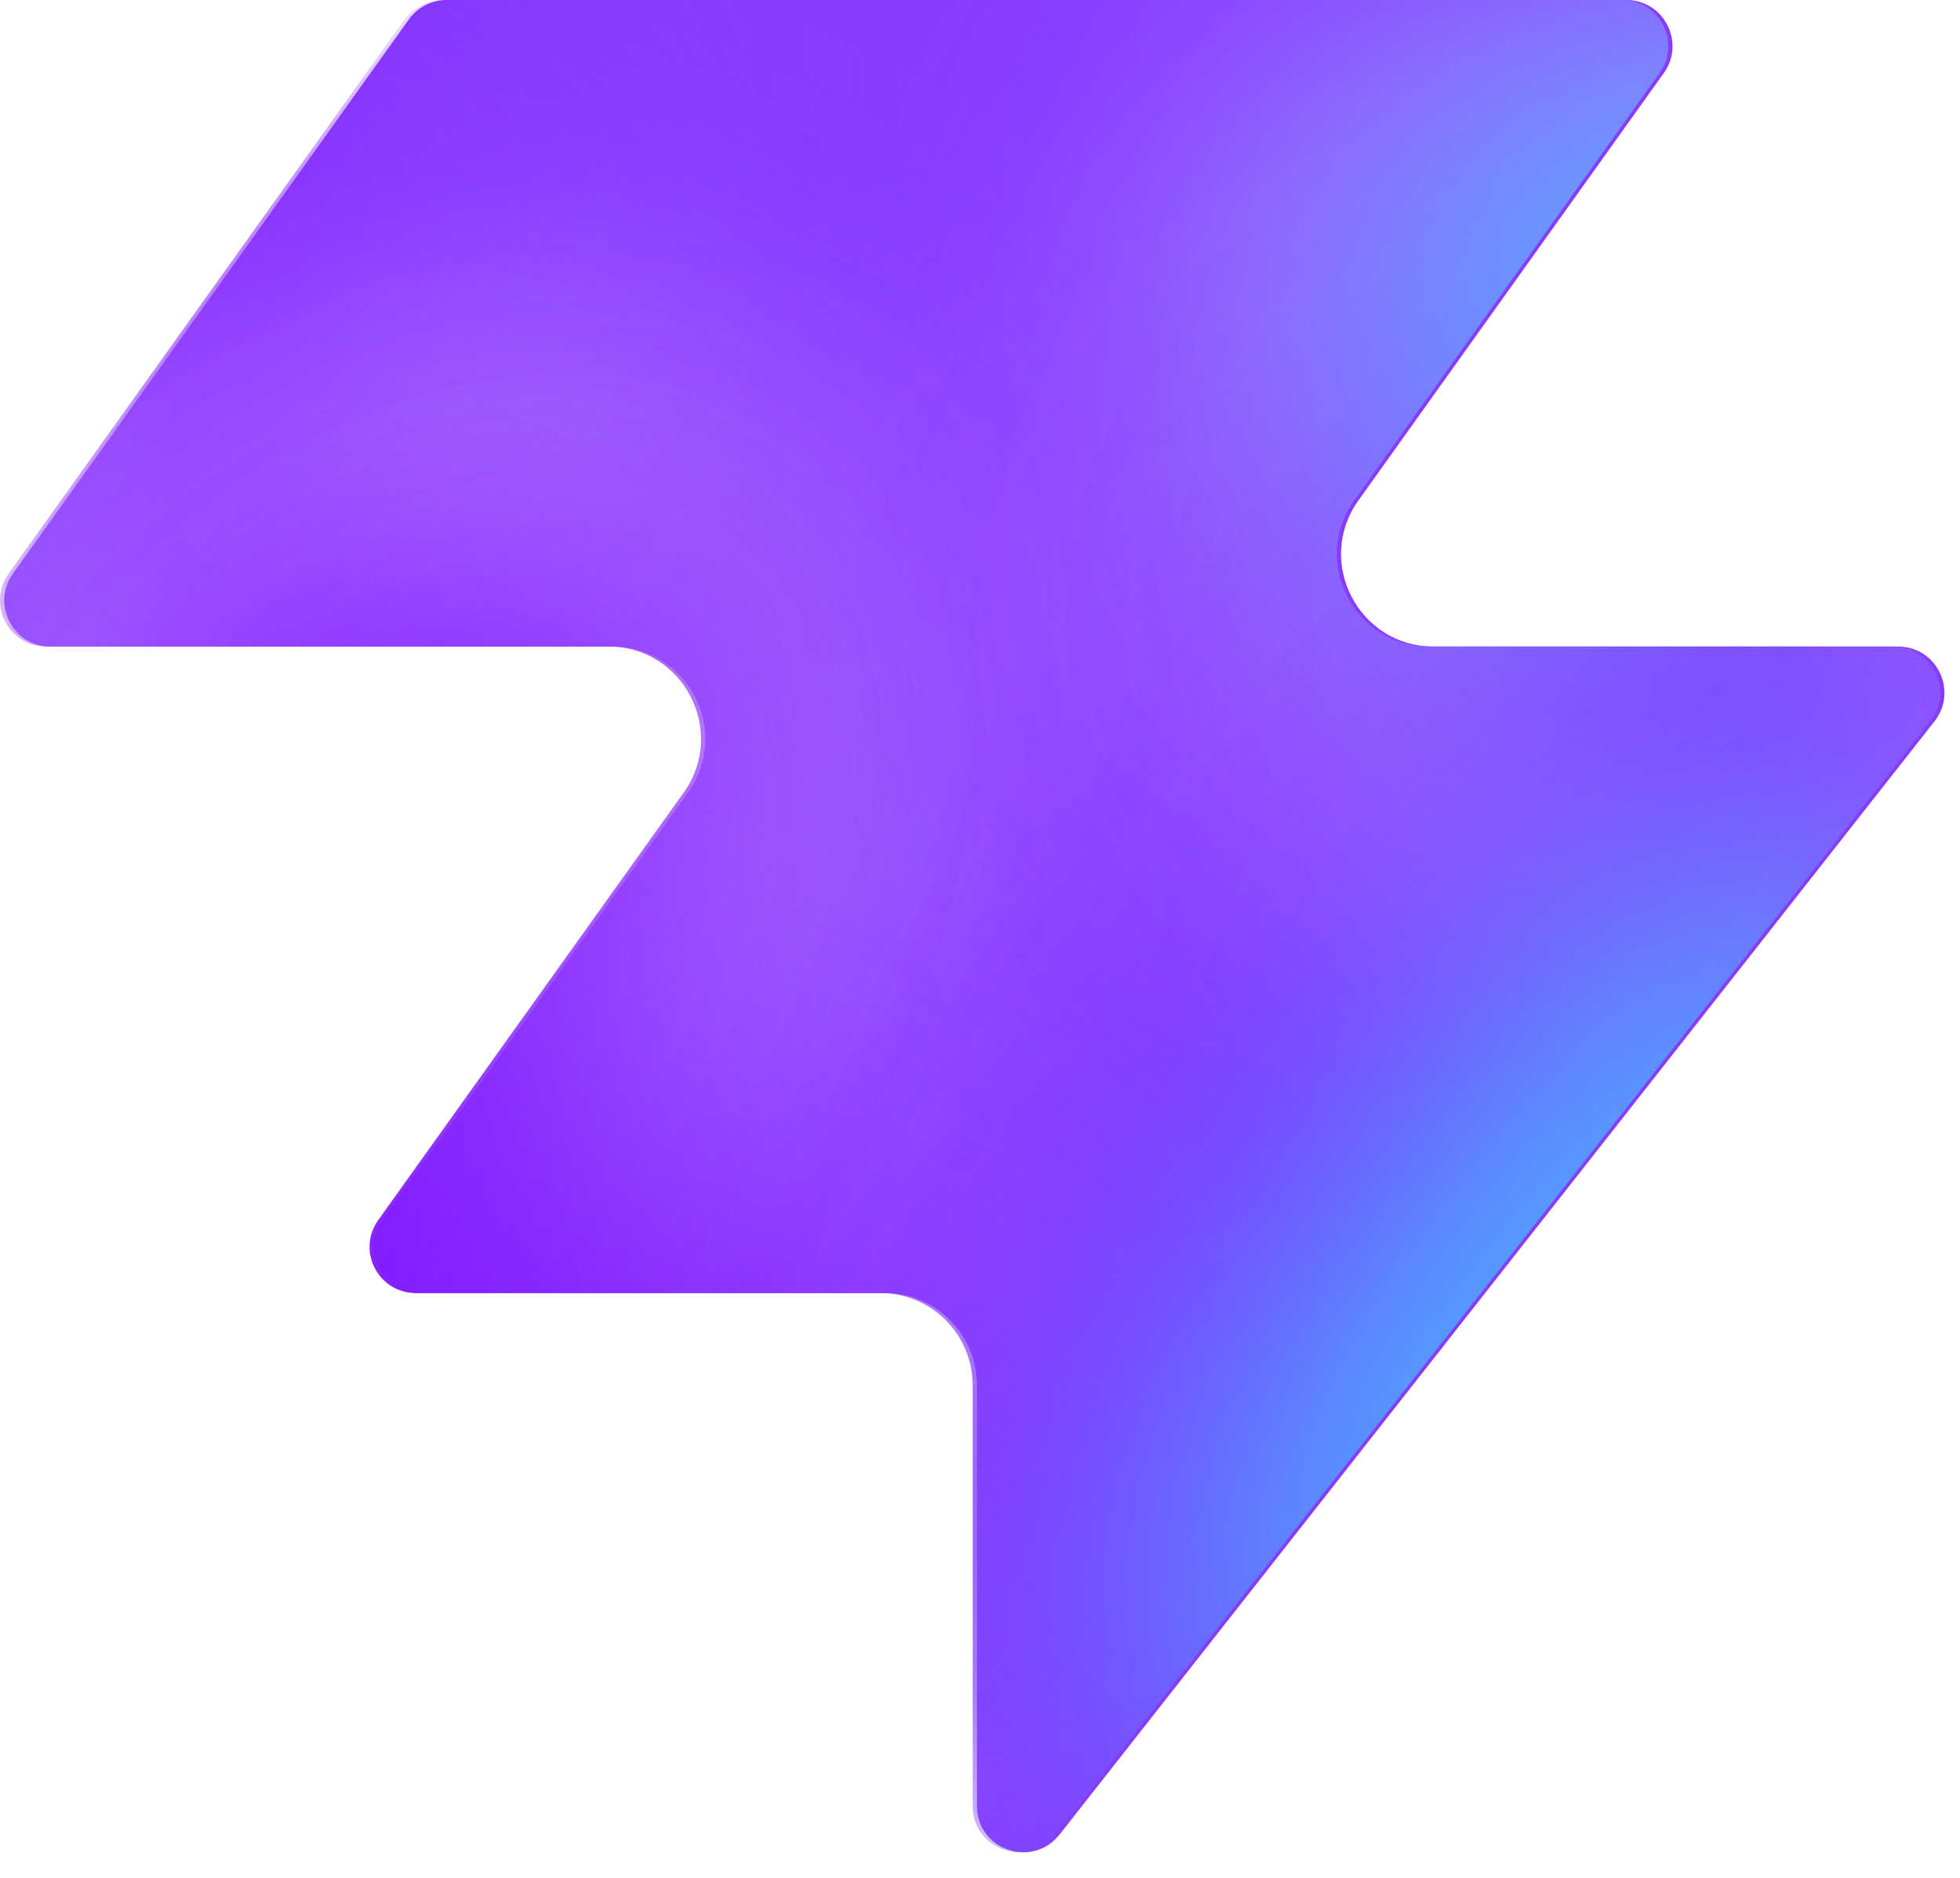
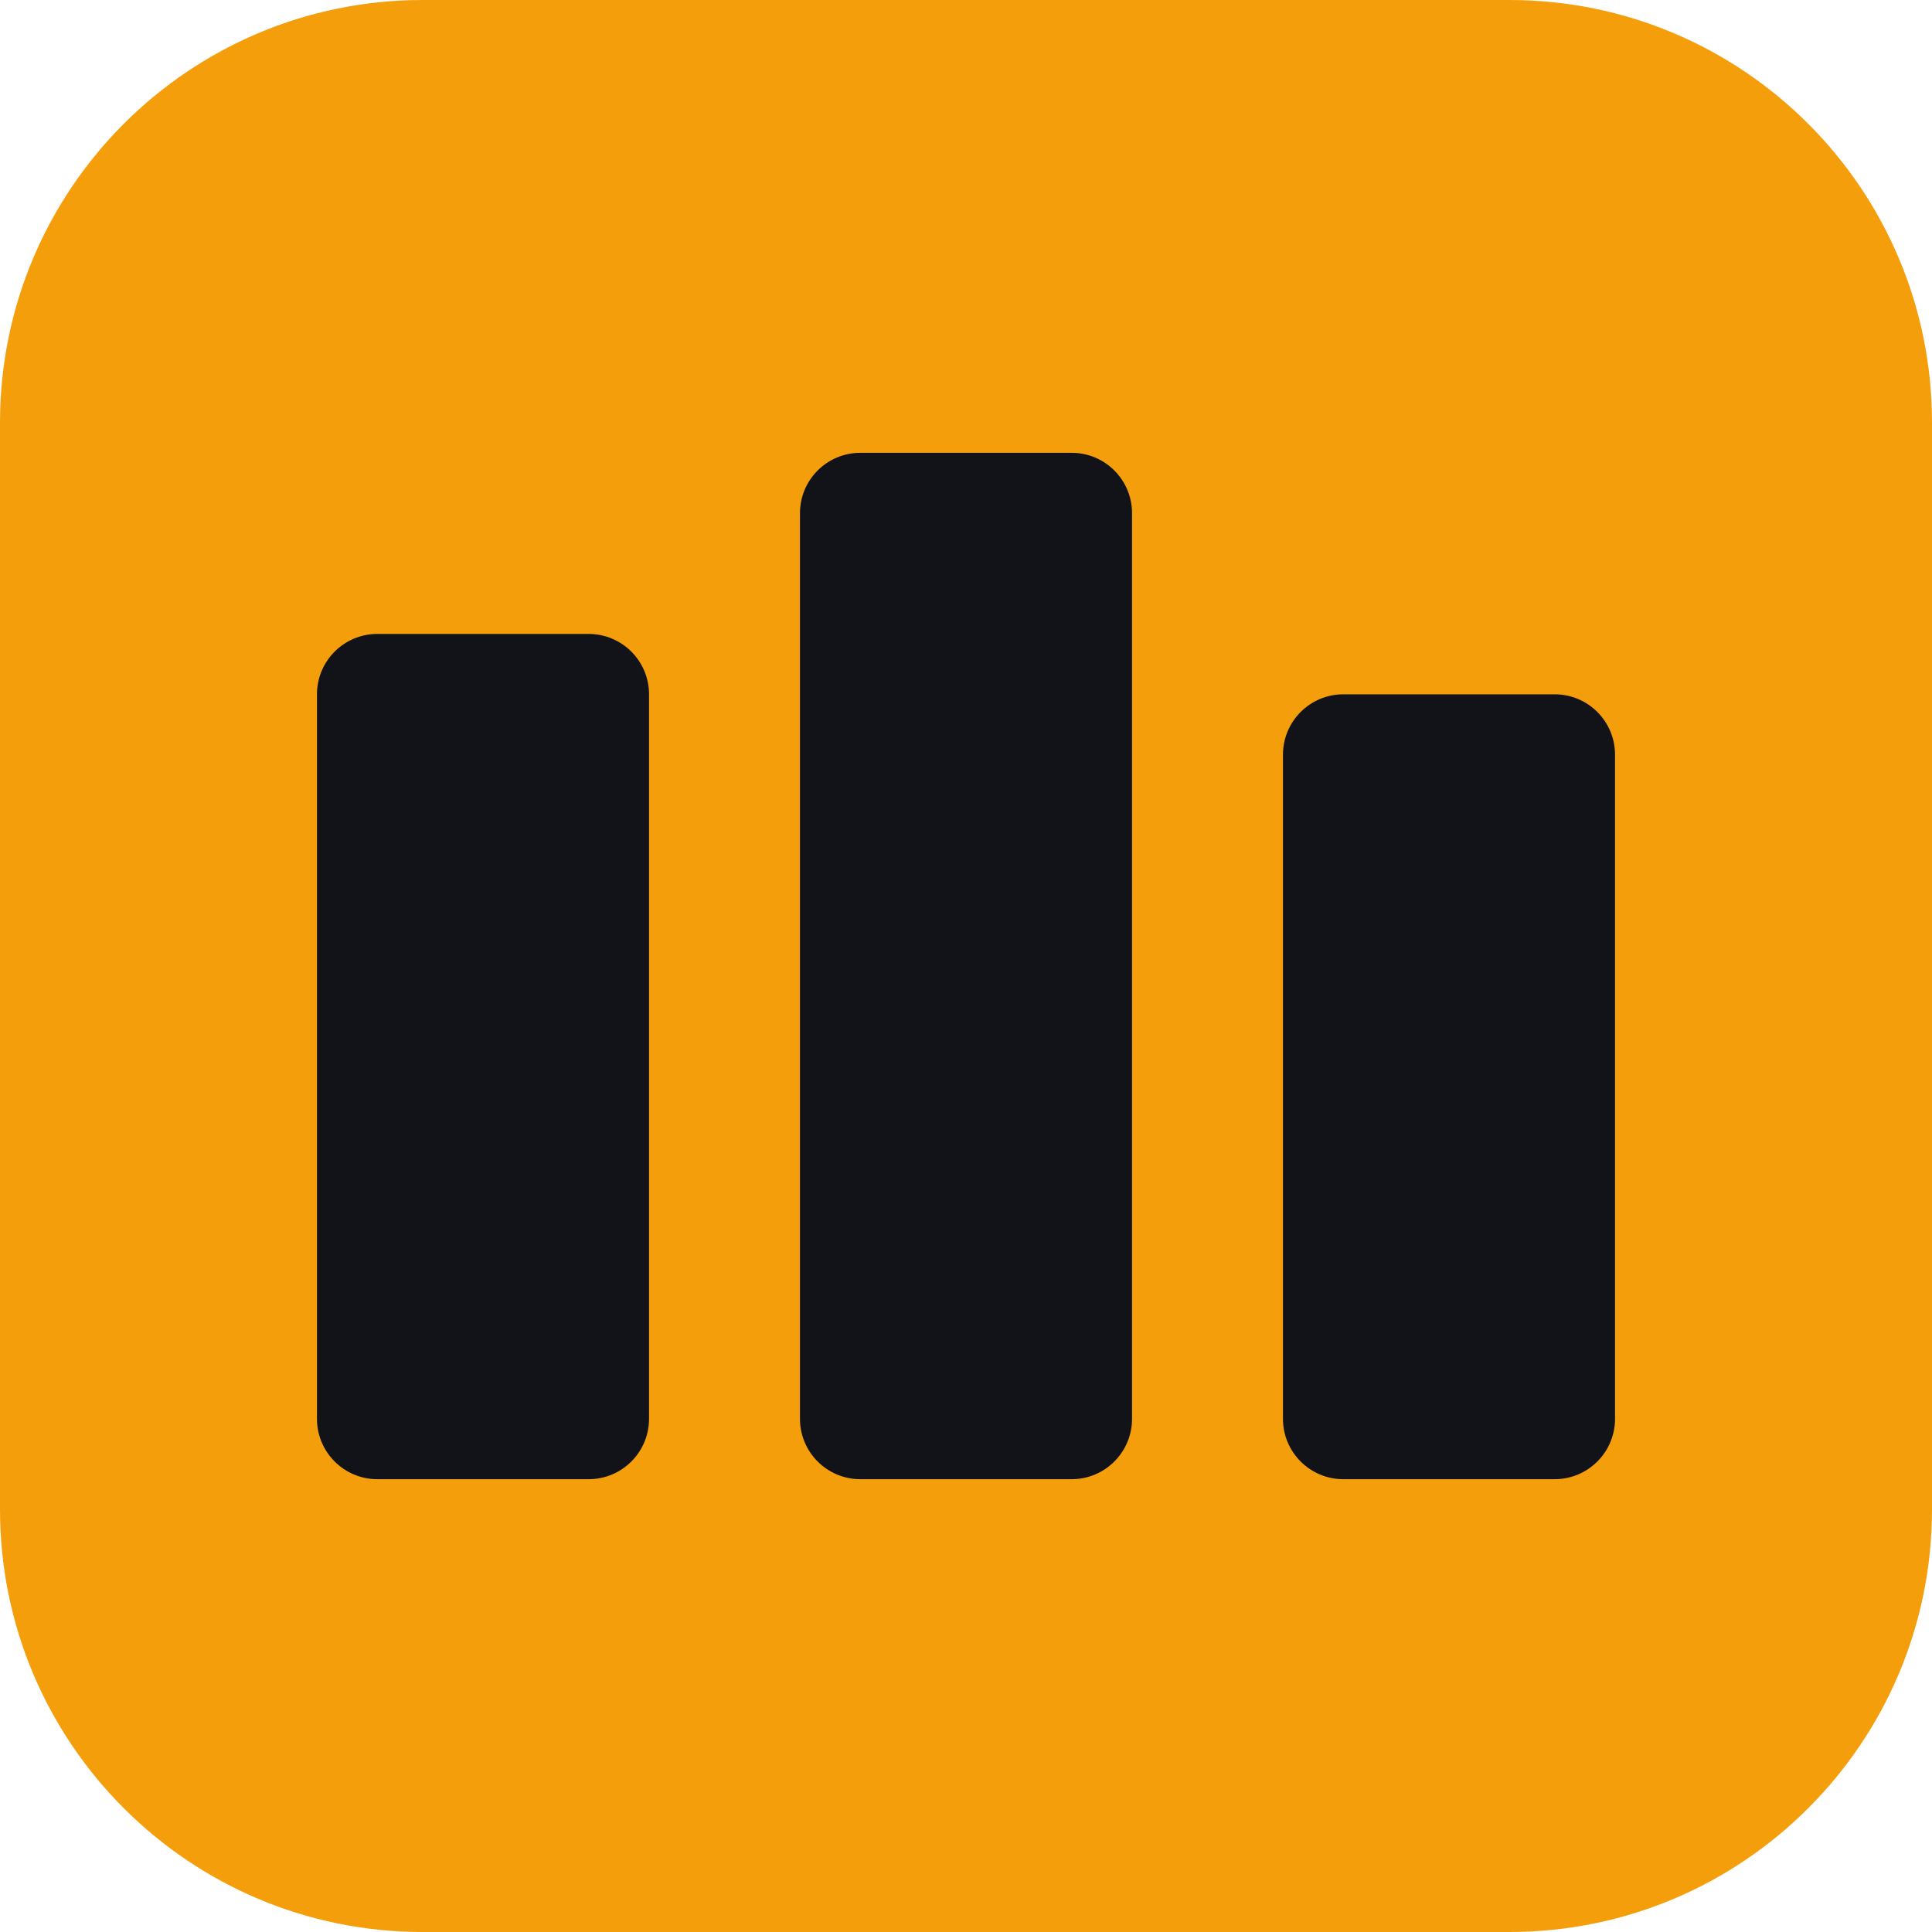
- <svg xmlns="http://www.w3.org/2000/svg" width="48" height="46" fill="none" viewBox="0 0 48 46">
-   <path fill="#863bff" d="M25.946 44.938c-.664.845-2.021.375-2.021-.698V33.937a2.26 2.26 0 0 0-2.262-2.262H10.287c-.92 0-1.456-1.04-.92-1.788l7.48-10.471c1.07-1.497 0-3.578-1.842-3.578H1.237c-.92 0-1.456-1.04-.92-1.788L10.013.474c.214-.297.556-.474.92-.474h28.894c.92 0 1.456 1.04.92 1.788l-7.48 10.471c-1.07 1.498 0 3.579 1.842 3.579h11.377c.943 0 1.473 1.088.89 1.83L25.947 44.94z" style="fill:#863bff;fill:color(display-p3 .525 .23 1);fill-opacity:1" />
-   <mask id="a" width="48" height="46" x="0" y="0" maskUnits="userSpaceOnUse" style="mask-type:alpha">
-     <path fill="#000" d="M25.842 44.938c-.664.844-2.021.375-2.021-.698V33.937a2.26 2.26 0 0 0-2.262-2.262H10.183c-.92 0-1.456-1.04-.92-1.788l7.48-10.471c1.07-1.498 0-3.579-1.842-3.579H1.133c-.92 0-1.456-1.04-.92-1.787L9.91.473c.214-.297.556-.474.92-.474h28.894c.92 0 1.456 1.04.92 1.788l-7.48 10.471c-1.07 1.498 0 3.578 1.842 3.578h11.377c.943 0 1.473 1.088.89 1.832L25.843 44.94z" style="fill:#000;fill-opacity:1" />
-   </mask>
-   <g mask="url(#a)">
-     <g filter="url(#b)">
-       <ellipse cx="5.508" cy="14.704" fill="#ede6ff" rx="5.508" ry="14.704" style="fill:#ede6ff;fill:color(display-p3 .927 .903 1);fill-opacity:1" transform="matrix(.00324 1 1 -.00324 -4.47 31.516)" />
-     </g>
-     <g filter="url(#c)">
-       <ellipse cx="10.399" cy="29.851" fill="#ede6ff" rx="10.399" ry="29.851" style="fill:#ede6ff;fill:color(display-p3 .927 .903 1);fill-opacity:1" transform="matrix(.00324 1 1 -.00324 -39.328 7.883)" />
-     </g>
-     <g filter="url(#d)">
-       <ellipse cx="5.508" cy="30.487" fill="#7e14ff" rx="5.508" ry="30.487" style="fill:#7e14ff;fill:color(display-p3 .492 .077 1);fill-opacity:1" transform="rotate(89.814 -25.913 -14.639)scale(1 -1)" />
-     </g>
-     <g filter="url(#e)">
-       <ellipse cx="5.508" cy="30.599" fill="#7e14ff" rx="5.508" ry="30.599" style="fill:#7e14ff;fill:color(display-p3 .492 .077 1);fill-opacity:1" transform="rotate(89.814 -32.644 -3.334)scale(1 -1)" />
-     </g>
-     <g filter="url(#f)">
-       <ellipse cx="5.508" cy="30.599" fill="#7e14ff" rx="5.508" ry="30.599" style="fill:#7e14ff;fill:color(display-p3 .492 .077 1);fill-opacity:1" transform="matrix(.00324 1 1 -.00324 -34.34 30.47)" />
-     </g>
-     <g filter="url(#g)">
-       <ellipse cx="14.072" cy="22.078" fill="#ede6ff" rx="14.072" ry="22.078" style="fill:#ede6ff;fill:color(display-p3 .927 .903 1);fill-opacity:1" transform="rotate(93.35 24.506 48.493)scale(-1 1)" />
-     </g>
-     <g filter="url(#h)">
-       <ellipse cx="3.47" cy="21.501" fill="#7e14ff" rx="3.47" ry="21.501" style="fill:#7e14ff;fill:color(display-p3 .492 .077 1);fill-opacity:1" transform="rotate(89.009 28.708 47.59)scale(-1 1)" />
-     </g>
-     <g filter="url(#i)">
-       <ellipse cx="3.47" cy="21.501" fill="#7e14ff" rx="3.47" ry="21.501" style="fill:#7e14ff;fill:color(display-p3 .492 .077 1);fill-opacity:1" transform="rotate(89.009 28.708 47.59)scale(-1 1)" />
-     </g>
-     <g filter="url(#j)">
-       <ellipse cx=".387" cy="8.972" fill="#7e14ff" rx="4.407" ry="29.108" style="fill:#7e14ff;fill:color(display-p3 .492 .077 1);fill-opacity:1" transform="rotate(39.51 .387 8.972)" />
-     </g>
-     <g filter="url(#k)">
-       <ellipse cx="47.523" cy="-6.092" fill="#7e14ff" rx="4.407" ry="29.108" style="fill:#7e14ff;fill:color(display-p3 .492 .077 1);fill-opacity:1" transform="rotate(37.892 47.523 -6.092)" />
-     </g>
-     <g filter="url(#l)">
-       <ellipse cx="41.412" cy="6.333" fill="#47bfff" rx="5.971" ry="9.665" style="fill:#47bfff;fill:color(display-p3 .28 .748 1);fill-opacity:1" transform="rotate(37.892 41.412 6.333)" />
-     </g>
-     <g filter="url(#m)">
-       <ellipse cx="-1.879" cy="38.332" fill="#7e14ff" rx="4.407" ry="29.108" style="fill:#7e14ff;fill:color(display-p3 .492 .077 1);fill-opacity:1" transform="rotate(37.892 -1.88 38.332)" />
-     </g>
-     <g filter="url(#n)">
-       <ellipse cx="-1.879" cy="38.332" fill="#7e14ff" rx="4.407" ry="29.108" style="fill:#7e14ff;fill:color(display-p3 .492 .077 1);fill-opacity:1" transform="rotate(37.892 -1.88 38.332)" />
-     </g>
-     <g filter="url(#o)">
-       <ellipse cx="35.651" cy="29.907" fill="#7e14ff" rx="4.407" ry="29.108" style="fill:#7e14ff;fill:color(display-p3 .492 .077 1);fill-opacity:1" transform="rotate(37.892 35.651 29.907)" />
-     </g>
-     <g filter="url(#p)">
-       <ellipse cx="38.418" cy="32.4" fill="#47bfff" rx="5.971" ry="15.297" style="fill:#47bfff;fill:color(display-p3 .28 .748 1);fill-opacity:1" transform="rotate(37.892 38.418 32.4)" />
-     </g>
-   </g>
-   <defs>
-     <filter id="b" width="60.045" height="41.654" x="-19.77" y="16.149" color-interpolation-filters="sRGB" filterUnits="userSpaceOnUse">
-       <feFlood flood-opacity="0" result="BackgroundImageFix" />
-       <feBlend in="SourceGraphic" in2="BackgroundImageFix" result="shape" />
-       <feGaussianBlur result="effect1_foregroundBlur_2002_17158" stdDeviation="7.659" />
-     </filter>
-     <filter id="c" width="90.34" height="51.437" x="-54.613" y="-7.533" color-interpolation-filters="sRGB" filterUnits="userSpaceOnUse">
-       <feFlood flood-opacity="0" result="BackgroundImageFix" />
-       <feBlend in="SourceGraphic" in2="BackgroundImageFix" result="shape" />
-       <feGaussianBlur result="effect1_foregroundBlur_2002_17158" stdDeviation="7.659" />
-     </filter>
-     <filter id="d" width="79.355" height="29.4" x="-49.64" y="2.03" color-interpolation-filters="sRGB" filterUnits="userSpaceOnUse">
-       <feFlood flood-opacity="0" result="BackgroundImageFix" />
-       <feBlend in="SourceGraphic" in2="BackgroundImageFix" result="shape" />
-       <feGaussianBlur result="effect1_foregroundBlur_2002_17158" stdDeviation="4.596" />
-     </filter>
-     <filter id="e" width="79.579" height="29.4" x="-45.045" y="20.029" color-interpolation-filters="sRGB" filterUnits="userSpaceOnUse">
-       <feFlood flood-opacity="0" result="BackgroundImageFix" />
-       <feBlend in="SourceGraphic" in2="BackgroundImageFix" result="shape" />
-       <feGaussianBlur result="effect1_foregroundBlur_2002_17158" stdDeviation="4.596" />
-     </filter>
-     <filter id="f" width="79.579" height="29.4" x="-43.513" y="21.178" color-interpolation-filters="sRGB" filterUnits="userSpaceOnUse">
-       <feFlood flood-opacity="0" result="BackgroundImageFix" />
-       <feBlend in="SourceGraphic" in2="BackgroundImageFix" result="shape" />
-       <feGaussianBlur result="effect1_foregroundBlur_2002_17158" stdDeviation="4.596" />
-     </filter>
-     <filter id="g" width="74.749" height="58.852" x="15.756" y="-17.901" color-interpolation-filters="sRGB" filterUnits="userSpaceOnUse">
-       <feFlood flood-opacity="0" result="BackgroundImageFix" />
-       <feBlend in="SourceGraphic" in2="BackgroundImageFix" result="shape" />
-       <feGaussianBlur result="effect1_foregroundBlur_2002_17158" stdDeviation="7.659" />
-     </filter>
-     <filter id="h" width="61.377" height="25.362" x="23.548" y="2.284" color-interpolation-filters="sRGB" filterUnits="userSpaceOnUse">
-       <feFlood flood-opacity="0" result="BackgroundImageFix" />
-       <feBlend in="SourceGraphic" in2="BackgroundImageFix" result="shape" />
-       <feGaussianBlur result="effect1_foregroundBlur_2002_17158" stdDeviation="4.596" />
-     </filter>
-     <filter id="i" width="61.377" height="25.362" x="23.548" y="2.284" color-interpolation-filters="sRGB" filterUnits="userSpaceOnUse">
-       <feFlood flood-opacity="0" result="BackgroundImageFix" />
-       <feBlend in="SourceGraphic" in2="BackgroundImageFix" result="shape" />
-       <feGaussianBlur result="effect1_foregroundBlur_2002_17158" stdDeviation="4.596" />
-     </filter>
-     <filter id="j" width="56.045" height="63.649" x="-27.636" y="-22.853" color-interpolation-filters="sRGB" filterUnits="userSpaceOnUse">
-       <feFlood flood-opacity="0" result="BackgroundImageFix" />
-       <feBlend in="SourceGraphic" in2="BackgroundImageFix" result="shape" />
-       <feGaussianBlur result="effect1_foregroundBlur_2002_17158" stdDeviation="4.596" />
-     </filter>
-     <filter id="k" width="54.814" height="64.646" x="20.116" y="-38.415" color-interpolation-filters="sRGB" filterUnits="userSpaceOnUse">
-       <feFlood flood-opacity="0" result="BackgroundImageFix" />
-       <feBlend in="SourceGraphic" in2="BackgroundImageFix" result="shape" />
-       <feGaussianBlur result="effect1_foregroundBlur_2002_17158" stdDeviation="4.596" />
-     </filter>
-     <filter id="l" width="33.541" height="35.313" x="24.641" y="-11.323" color-interpolation-filters="sRGB" filterUnits="userSpaceOnUse">
-       <feFlood flood-opacity="0" result="BackgroundImageFix" />
-       <feBlend in="SourceGraphic" in2="BackgroundImageFix" result="shape" />
-       <feGaussianBlur result="effect1_foregroundBlur_2002_17158" stdDeviation="4.596" />
-     </filter>
-     <filter id="m" width="54.814" height="64.646" x="-29.286" y="6.009" color-interpolation-filters="sRGB" filterUnits="userSpaceOnUse">
-       <feFlood flood-opacity="0" result="BackgroundImageFix" />
-       <feBlend in="SourceGraphic" in2="BackgroundImageFix" result="shape" />
-       <feGaussianBlur result="effect1_foregroundBlur_2002_17158" stdDeviation="4.596" />
-     </filter>
-     <filter id="n" width="54.814" height="64.646" x="-29.286" y="6.009" color-interpolation-filters="sRGB" filterUnits="userSpaceOnUse">
-       <feFlood flood-opacity="0" result="BackgroundImageFix" />
-       <feBlend in="SourceGraphic" in2="BackgroundImageFix" result="shape" />
-       <feGaussianBlur result="effect1_foregroundBlur_2002_17158" stdDeviation="4.596" />
-     </filter>
-     <filter id="o" width="54.814" height="64.646" x="8.244" y="-2.416" color-interpolation-filters="sRGB" filterUnits="userSpaceOnUse">
-       <feFlood flood-opacity="0" result="BackgroundImageFix" />
-       <feBlend in="SourceGraphic" in2="BackgroundImageFix" result="shape" />
-       <feGaussianBlur result="effect1_foregroundBlur_2002_17158" stdDeviation="4.596" />
-     </filter>
-     <filter id="p" width="39.409" height="43.623" x="18.713" y="10.588" color-interpolation-filters="sRGB" filterUnits="userSpaceOnUse">
-       <feFlood flood-opacity="0" result="BackgroundImageFix" />
-       <feBlend in="SourceGraphic" in2="BackgroundImageFix" result="shape" />
-       <feGaussianBlur result="effect1_foregroundBlur_2002_17158" stdDeviation="4.596" />
-     </filter>
-   </defs>
+ <svg xmlns="http://www.w3.org/2000/svg" viewBox="0 0 32 32">
+   <rect width="32" height="32" rx="7" fill="#f59e0b" />
+   <rect x="5.25" y="10.5" width="5.5" height="14" rx="1" fill="#111318" />
+   <rect x="13.25" y="7.5" width="5.5" height="17" rx="1" fill="#111318" />
+   <rect x="21.25" y="11.5" width="5.5" height="13" rx="1" fill="#111318" />
</svg>
